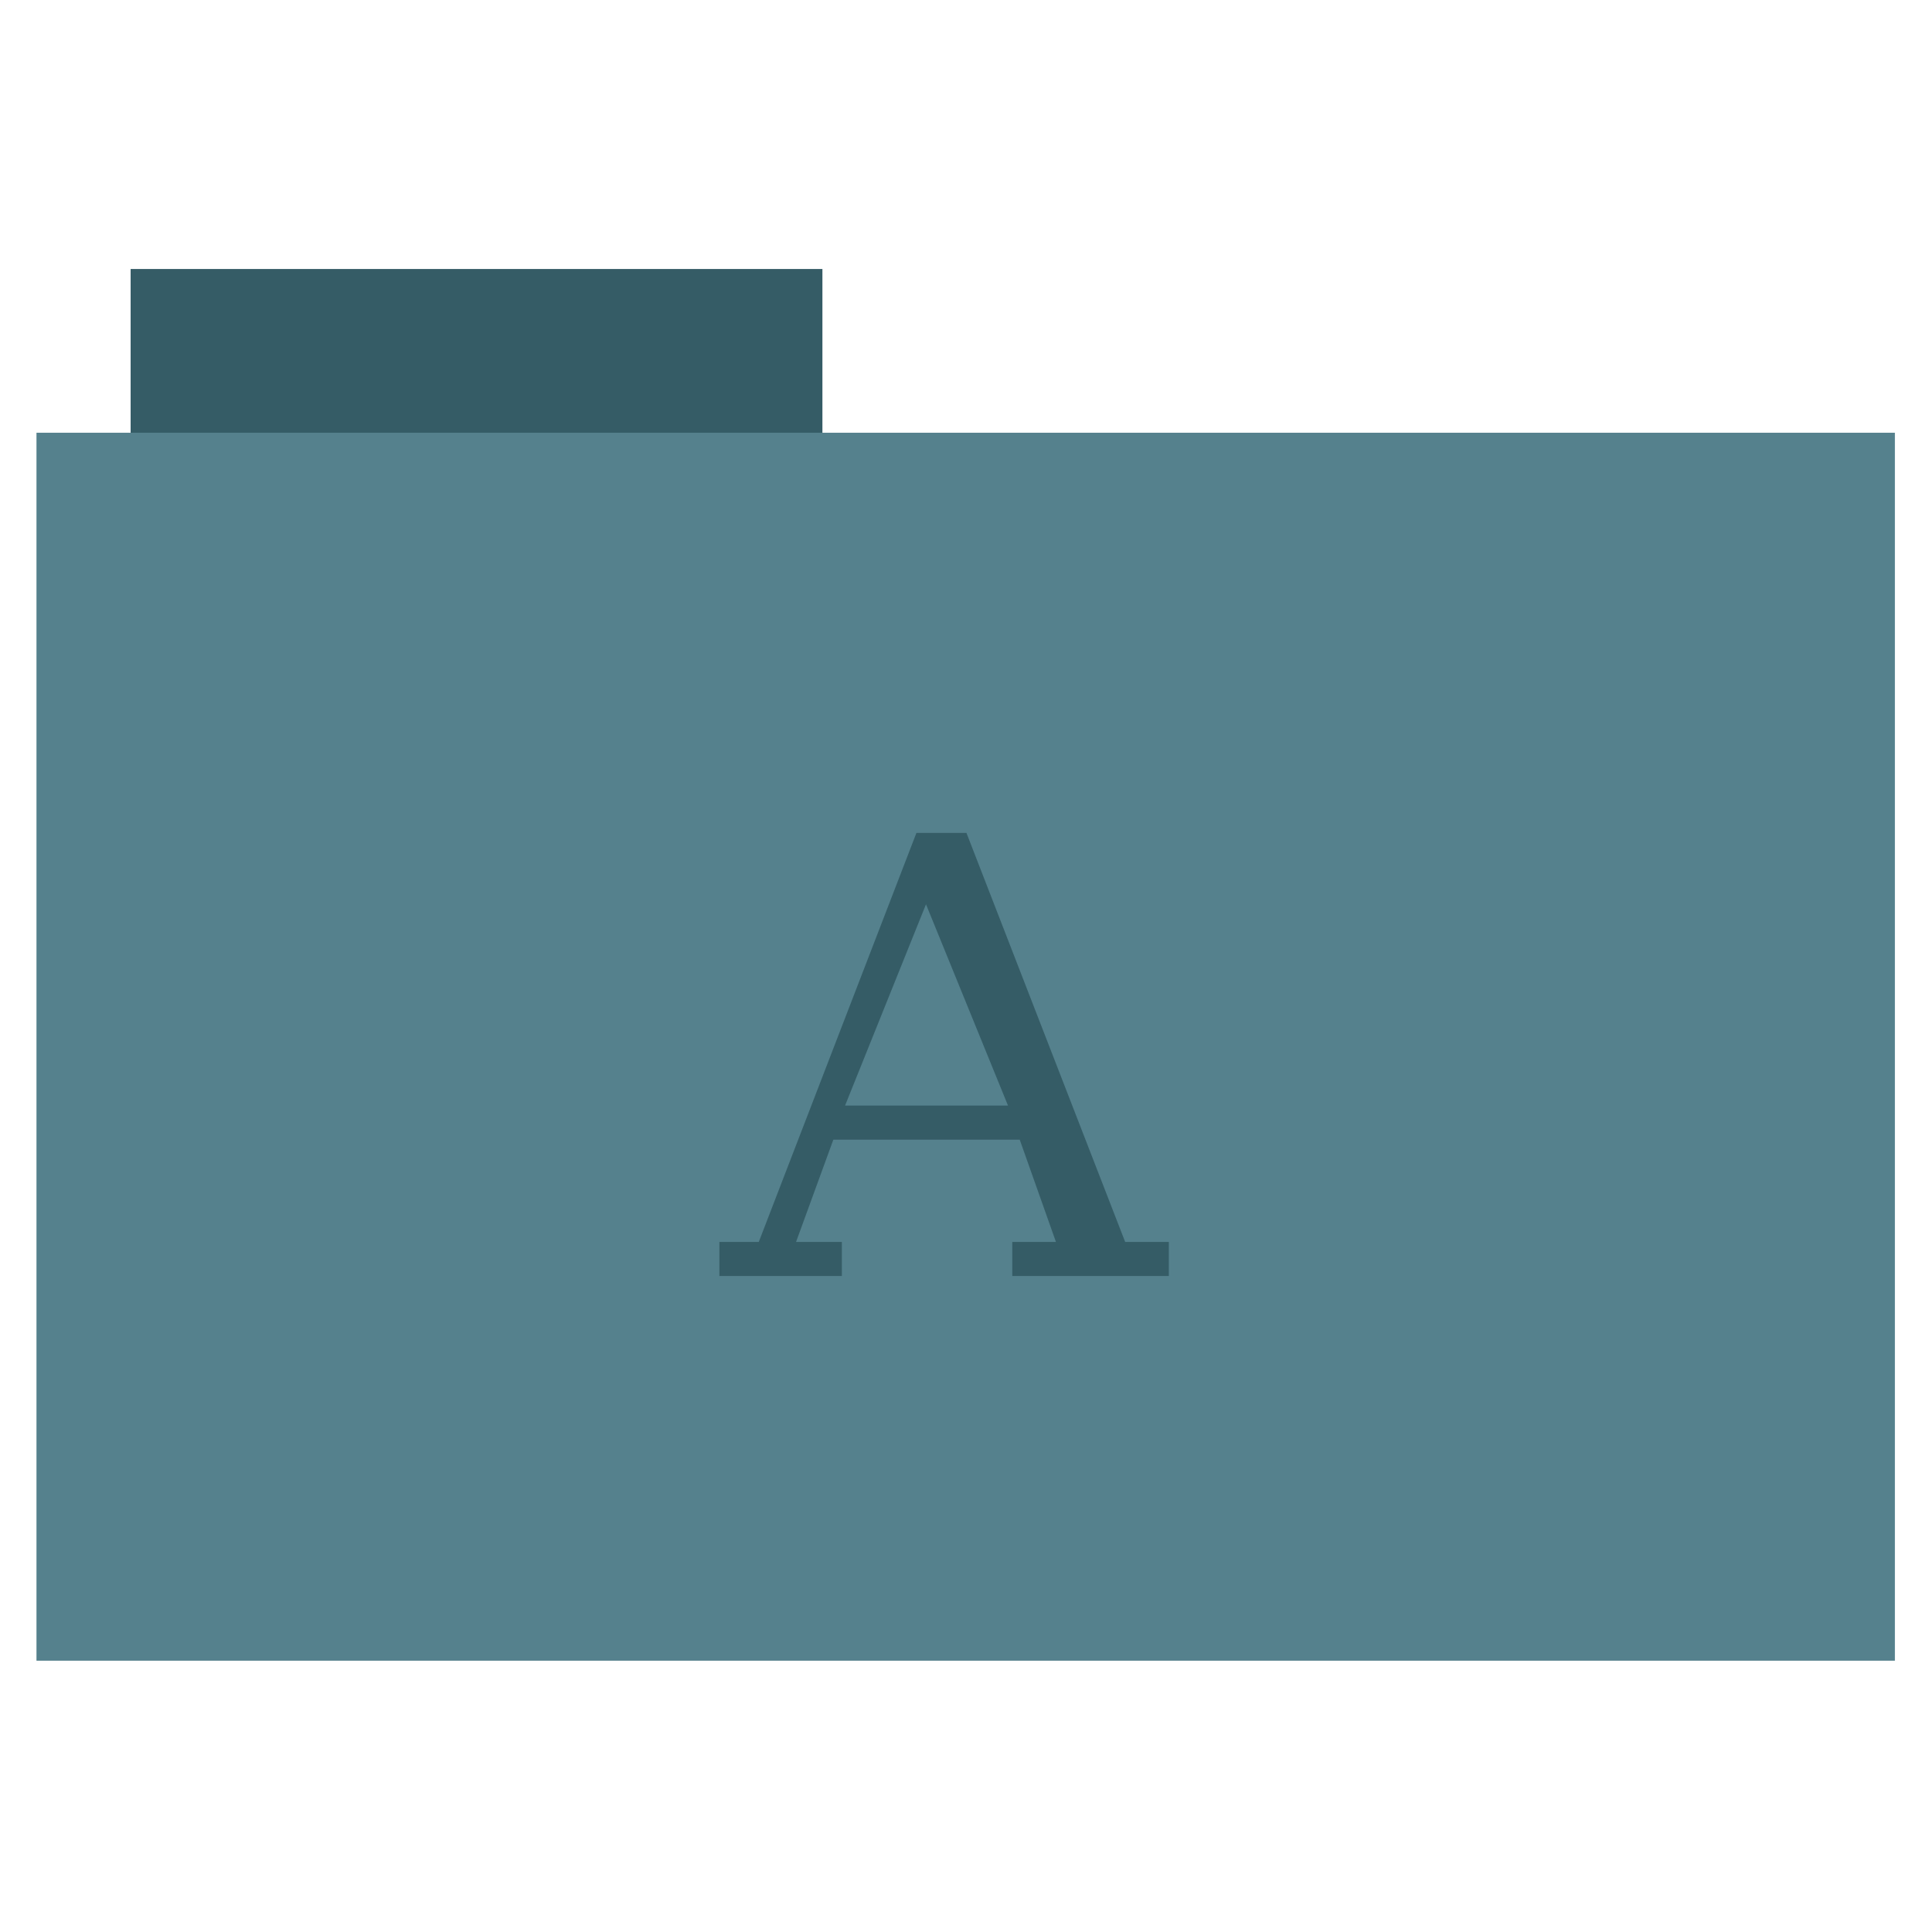
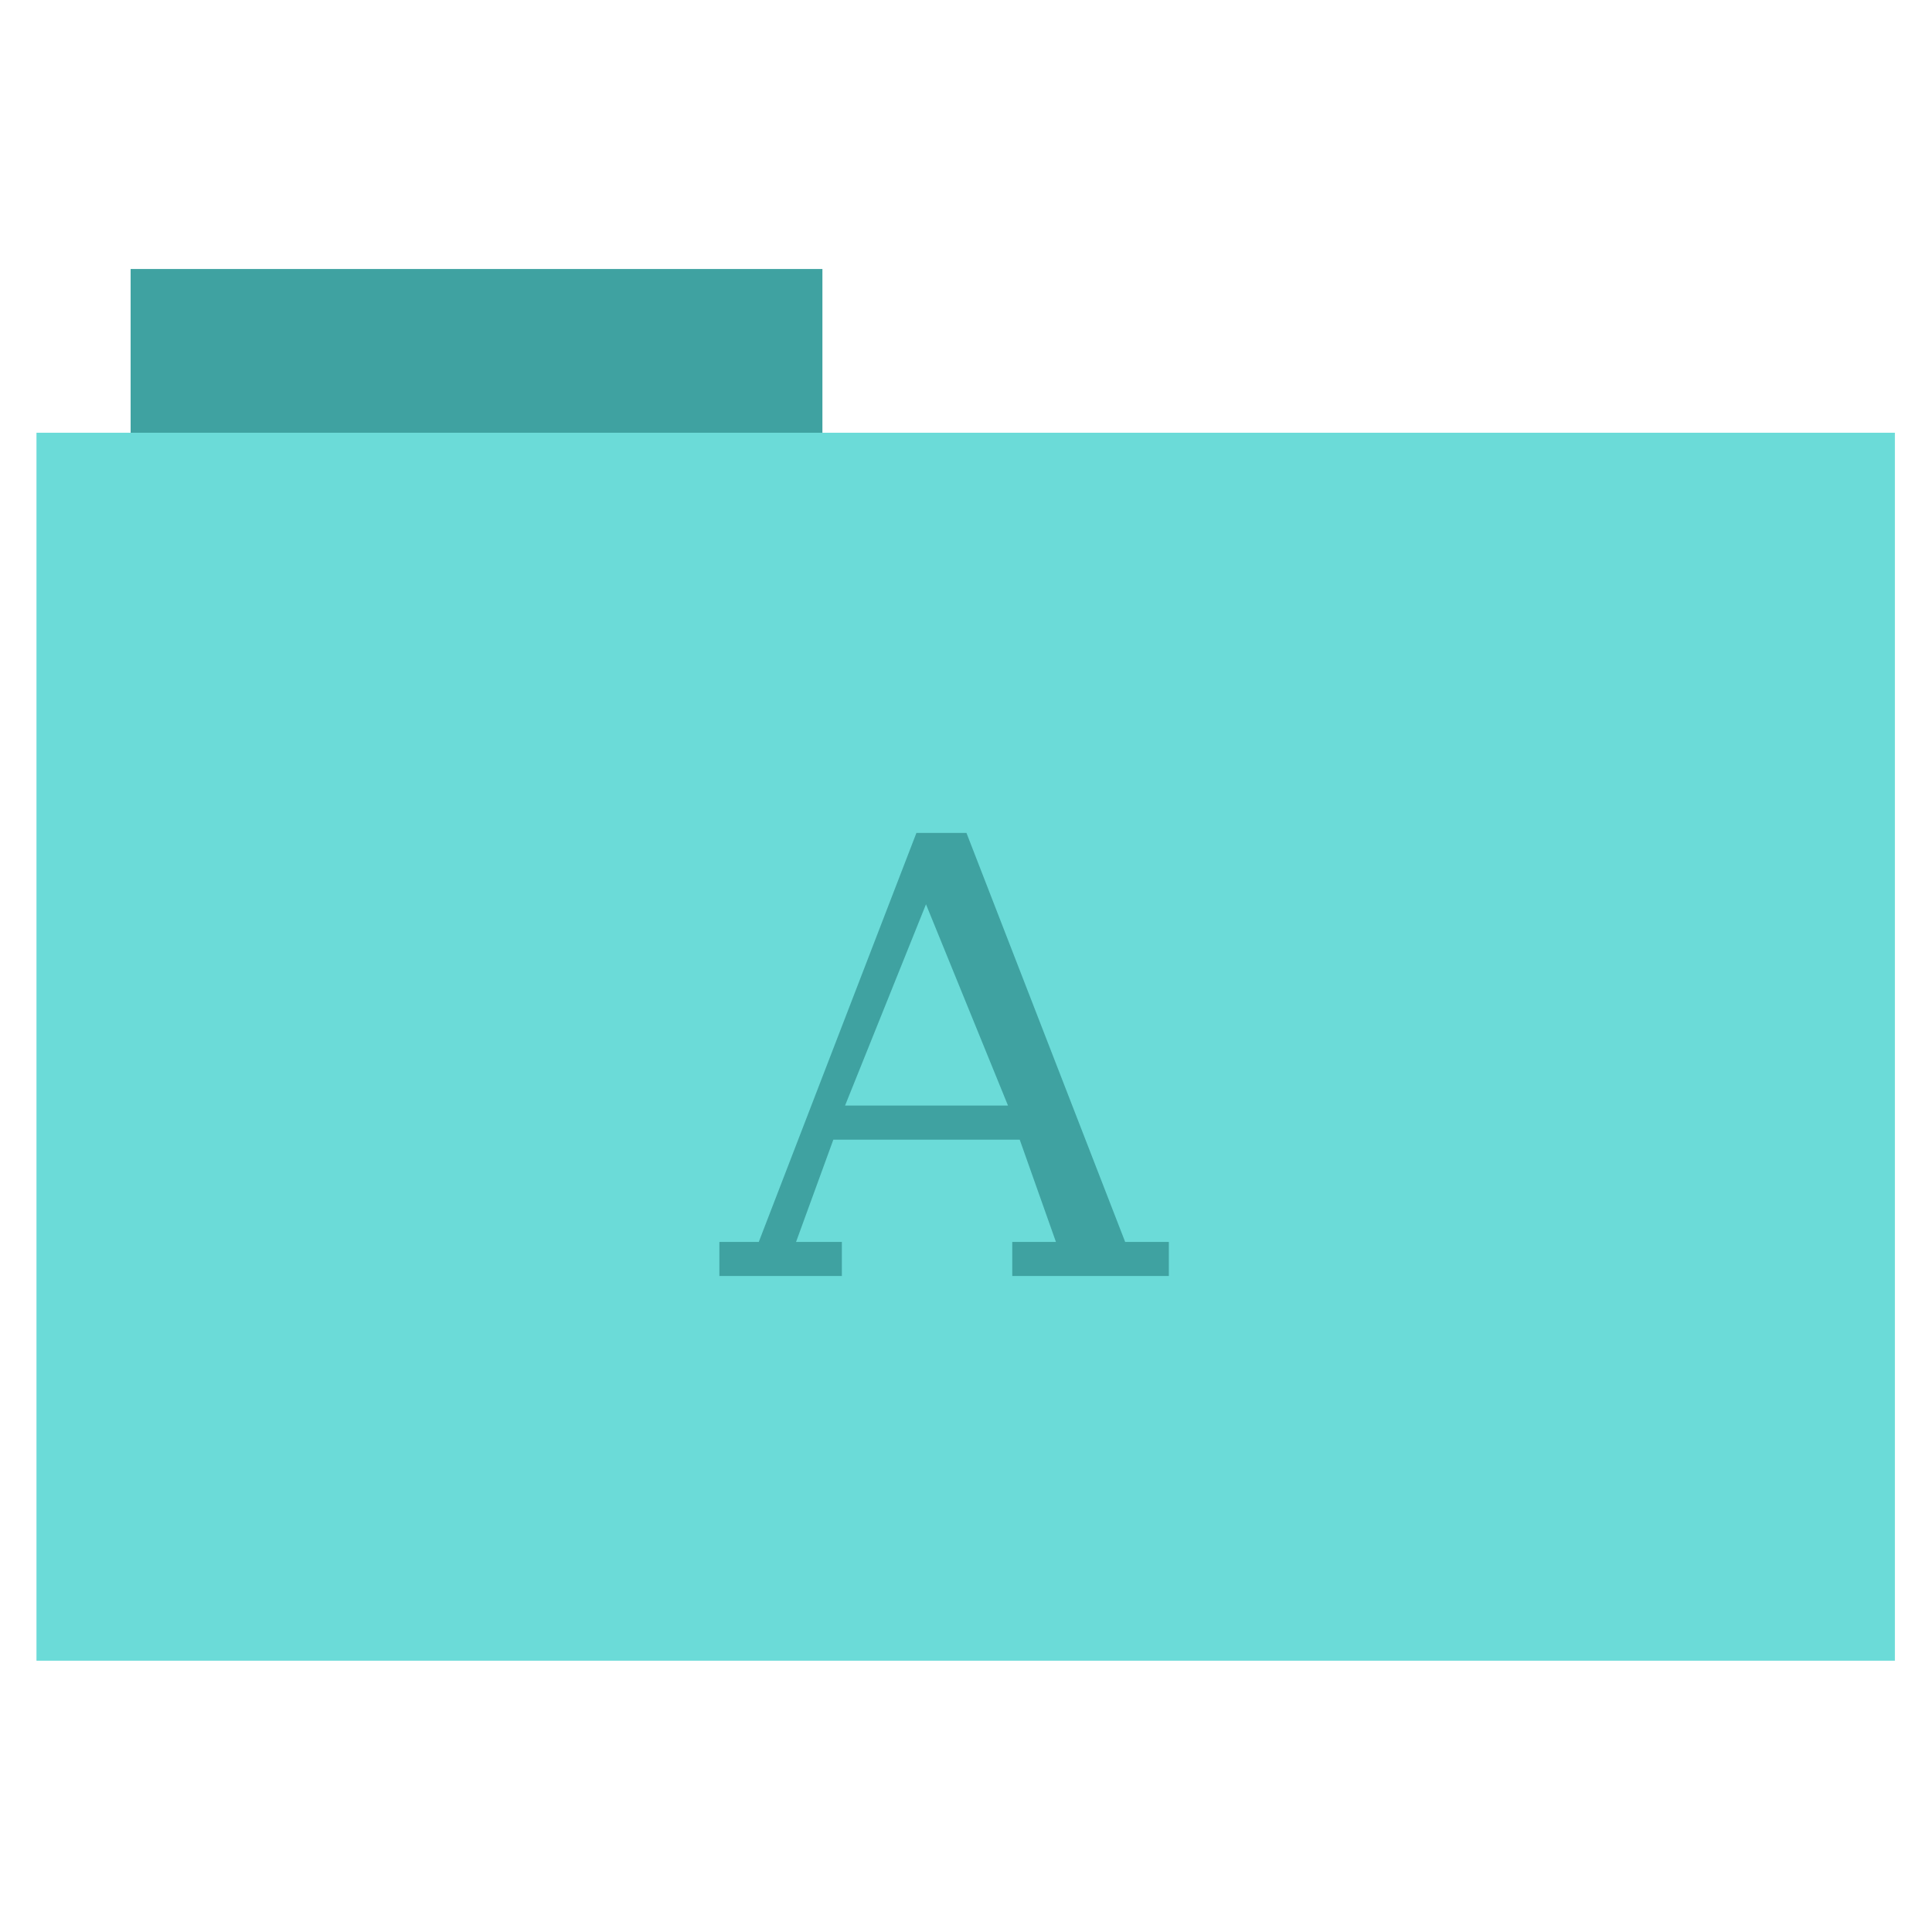
<svg xmlns="http://www.w3.org/2000/svg" id="svg2" version="1.1" width="512" height="513">
  <defs id="defs6" />
  <g id="g2995" transform="translate(0.9903772,-0.3057463)">
-     <rect y="71.733" x="33.693" height="44.561" width="183.68" id="rect2984" style="fill-opacity:1;fill:#355c66;fill-rule:evenodd;stroke-opacity:0;stroke:#355c66;stroke-width:0;stroke-linecap:butt;stroke-linejoin:miter;stroke-miterlimit:4;stroke-dasharray:none" />
-     <rect y="115.208" x="8.695" height="326.059" width="493.436" id="rect2982" style="fill:#55818d;fill-rule:evenodd;stroke-opacity:1;stroke:#355c66;stroke-width:0;stroke-linecap:butt;stroke-linejoin:miter;stroke-miterlimit:4;stroke-dasharray:none" />
+     <rect y="71.733" x="33.693" height="44.561" width="183.68" id="rect2984" style="fill-opacity:1;fill:#3fa2a1;fill-rule:evenodd;stroke-opacity:0;stroke:#3fa2a1;stroke-width:0;stroke-linecap:butt;stroke-linejoin:miter;stroke-miterlimit:4;stroke-dasharray:none" />
+     <rect y="115.208" x="8.695" height="326.059" width="493.436" id="rect2982" style="fill:#6bdbd8;fill-rule:evenodd;stroke-opacity:1;stroke:#3fa2a1;stroke-width:0;stroke-linecap:butt;stroke-linejoin:miter;stroke-miterlimit:4;stroke-dasharray:none" />
  </g>
-   <path id="path4055" d="m 243.321,221.17 -41.854,108.594 -10.463,0 0,9.049 32.522,0 0,-9.049 -12.16,0 9.898,-27.148 49.489,0 9.615,27.148 -11.595,0 0,9.049 41.571,0 0,-9.049 -11.595,0 -42.137,-108.594 -13.291,0 z m 2.545,18.947 21.775,53.448 -43.268,0 21.492,-53.448 z" style="line-height:125%;letter-spacing:0;word-spacing:0;color:#355c66;fill:#355c66" />
+   <path id="path4055" d="m 243.321,221.17 -41.854,108.594 -10.463,0 0,9.049 32.522,0 0,-9.049 -12.16,0 9.898,-27.148 49.489,0 9.615,27.148 -11.595,0 0,9.049 41.571,0 0,-9.049 -11.595,0 -42.137,-108.594 -13.291,0 z m 2.545,18.947 21.775,53.448 -43.268,0 21.492,-53.448 z" style="line-height:125%;letter-spacing:0;word-spacing:0;color:#3fa2a1;fill:#3fa2a1" />
</svg>
